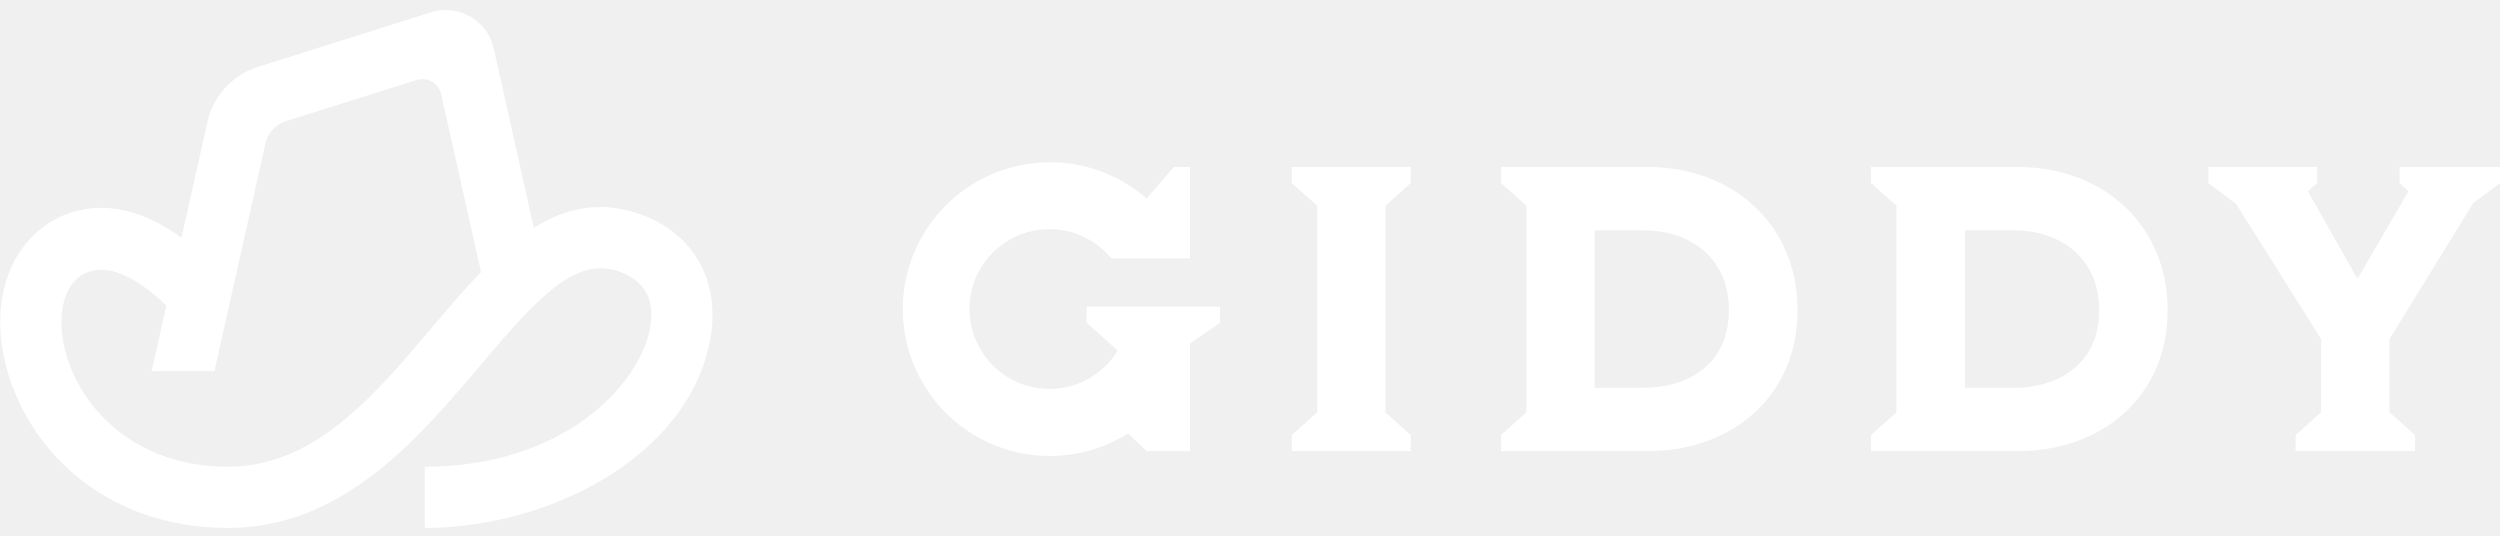
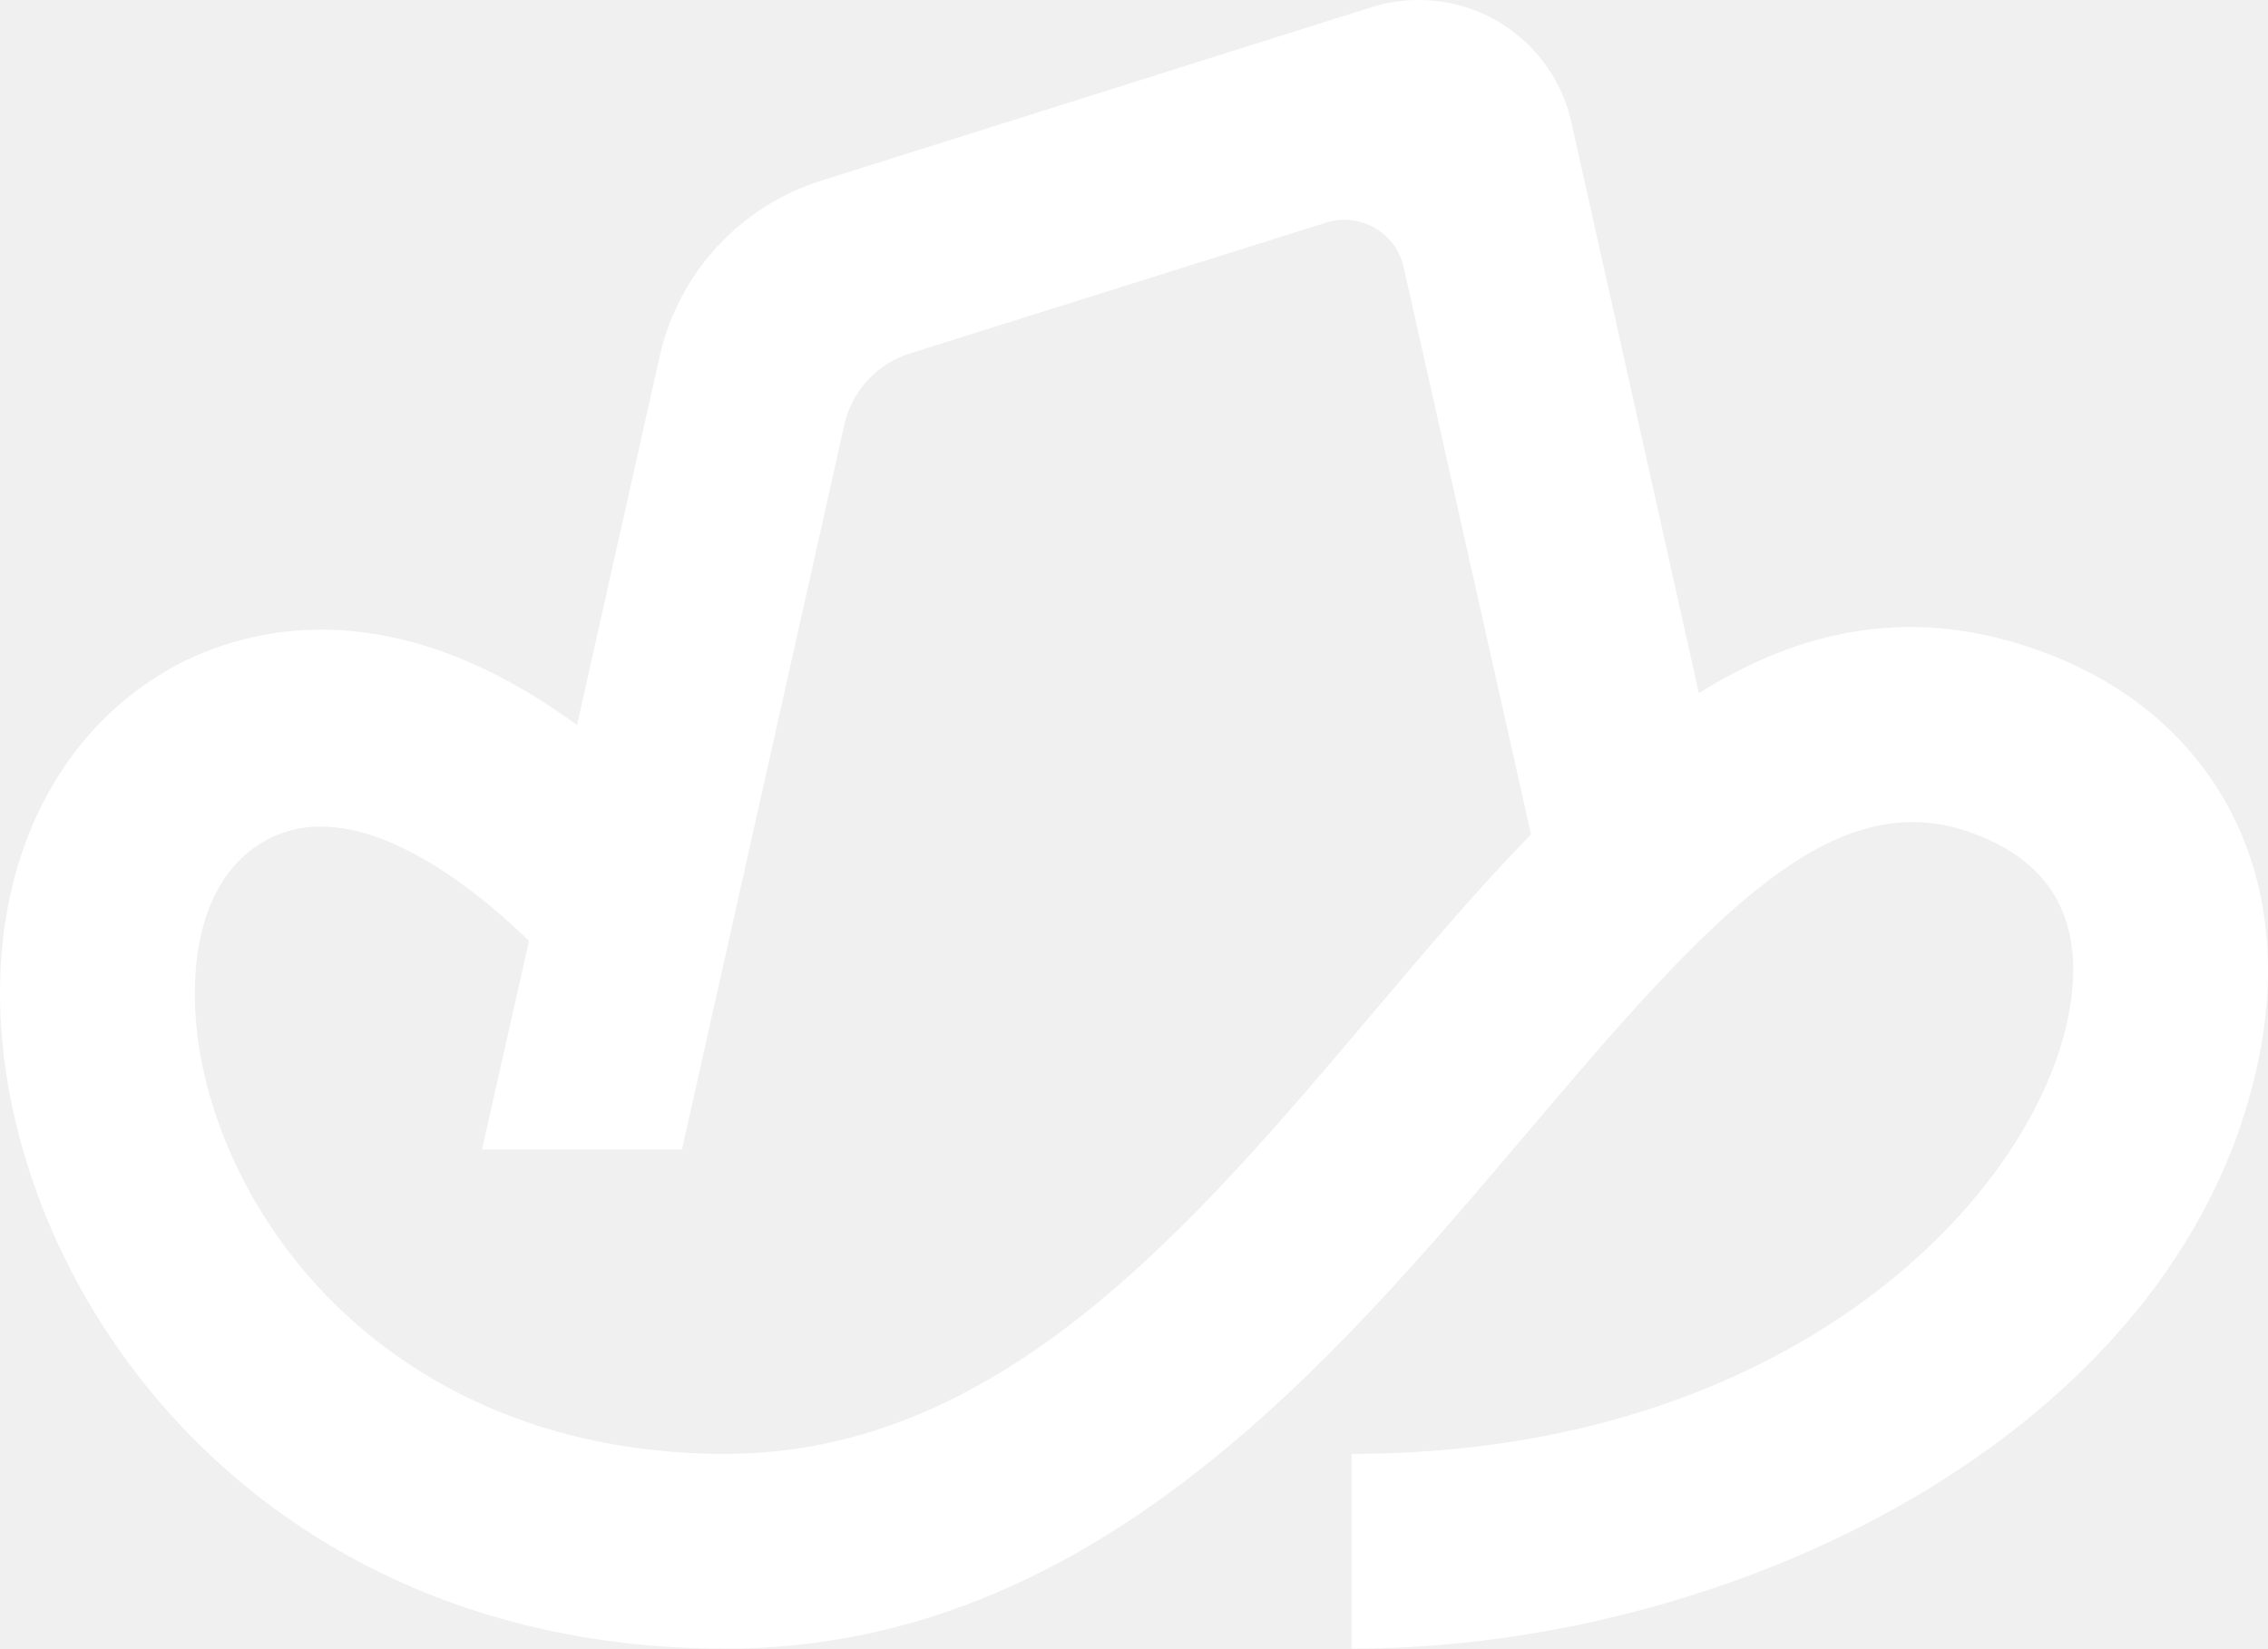
- <svg xmlns="http://www.w3.org/2000/svg" width="140" height="30" fill="none" id="svg-2128165915_2056">
-   <g clip-path="url(#svg-2128165915_2056_a)" fill="#fff">
-     <path d="M35.937 12.03c-2.274-.84-4.248-.397-6.045.727l-2.24-10.031A2.746 2.746 0 0 0 25.261.58a2.756 2.756 0 0 0-1.13.112l-9.683 3.053a4.2 4.2 0 0 0-2.83 3.077l-1.456 6.496c-3.164-2.316-5.6-1.76-6.92-1.119C.596 13.545-.555 16.711.285 20.282c1.087 4.612 5.374 9.282 12.486 9.282 6.44 0 10.673-5.034 14.086-9.058 3.274-3.876 5.404-6.203 7.868-5.28 1.4.517 1.96 1.572 1.68 3.135-.585 3.23-4.886 7.777-12.62 7.777v3.426c6.92 0 14.796-3.963 15.994-10.593.574-3.191-.896-5.854-3.841-6.941Zm-11.704 6.264c-3.257 3.856-6.628 7.844-11.463 7.844-5.236 0-8.372-3.336-9.156-6.645-.353-1.496-.26-3.495 1.167-4.194 1.428-.7 3.293.607 4.536 1.815l-.826 3.669h3.517l2.856-12.75a1.703 1.703 0 0 1 1.145-1.25l7.33-2.304a1.069 1.069 0 0 1 1.361.783l2.24 9.98c-.93.952-1.823 2.006-2.707 3.052Zm88.755-8.944h-8.207v.9l1.423 1.273V23.09l-1.423 1.272v.9h8.229c4.713 0 8.378-3.076 8.378-7.888 0-4.813-3.643-8.024-8.4-8.024Zm-.204 12.367h-2.744v-8.82h2.755c2.366 0 4.76 1.361 4.76 4.474 0 3.113-2.405 4.346-4.771 4.346ZM92.263 9.35h-8.204v.9l1.42 1.273V23.09l-1.42 1.272v.9h8.226c4.712 0 8.378-3.076 8.378-7.888 0-4.813-3.643-8.024-8.4-8.024Zm-.205 12.367h-2.755v-8.82h2.755c2.366 0 4.76 1.361 4.76 4.474 0 3.113-2.394 4.346-4.76 4.346ZM140 9.35h-5.626v.904l.502.45-2.82 4.852h-.07l-2.744-4.844.512-.458V9.35h-6.084v.904l1.551 1.163 4.763 7.573v4.094l-1.431 1.281v.898h6.689v-.898l-1.433-1.284v-4.09l4.698-7.627 1.493-1.11V9.35Zm-60.998.9v-.9h-6.661v.9l1.425 1.276v11.561l-1.425 1.275v.9h6.661v-.9l-1.414-1.264V11.515l1.414-1.264Zm-18.147 6.925v.903l1.697 1.519v.106a4.479 4.479 0 0 1-4.902 1.935 4.48 4.48 0 0 1-3.352-4.063 4.47 4.47 0 0 1 2.838-4.436 4.486 4.486 0 0 1 5.1 1.332h4.404V9.35h-.896l-1.531 1.767a8.24 8.24 0 0 0-13.63 5.543 8.216 8.216 0 0 0 3.944 7.684 8.243 8.243 0 0 0 8.644-.07l1.042.988h2.427v-6.027l1.68-1.158v-.903h-7.465Z" />
-   </g>
-   <defs>
-     <clipPath id="svg-2128165915_2056_a">
-       <path fill="#fff" transform="translate(0 .564)" d="M0 0h140v29H0z" />
-     </clipPath>
-   </defs>
+ <svg xmlns="http://www.w3.org/2000/svg" viewBox="0.014 0.564 39.887 29">
+   <path fill="white" d="M 35.937 12.03 C 33.663 11.19 31.689 11.633 29.892 12.757 L 27.652 2.726 C 27.4 1.57 26.437 0.706 25.261 0.58 C 24.881 0.538 24.496 0.577 24.131 0.692 L 14.448 3.745 C 13.025 4.195 11.948 5.366 11.618 6.822 L 10.162 13.318 C 6.998 11.002 4.562 11.558 3.242 12.199 C 0.596 13.545 -0.555 16.711 0.285 20.282 C 1.372 24.894 5.659 29.564 12.771 29.564 C 19.211 29.564 23.444 24.53 26.857 20.506 C 30.131 16.63 32.261 14.303 34.725 15.226 C 36.125 15.743 36.685 16.798 36.405 18.361 C 35.82 21.591 31.519 26.138 23.785 26.138 L 23.785 29.564 C 30.705 29.564 38.581 25.601 39.779 18.971 C 40.353 15.78 38.883 13.117 35.938 12.03 L 35.937 12.03 Z M 24.233 18.294 C 20.976 22.15 17.605 26.138 12.77 26.138 C 7.534 26.138 4.398 22.802 3.614 19.493 C 3.261 17.997 3.354 15.998 4.781 15.299 C 6.209 14.599 8.074 15.906 9.317 17.114 L 8.491 20.783 L 12.008 20.783 L 14.864 8.033 C 14.996 7.442 15.432 6.967 16.009 6.783 L 23.339 4.479 C 23.934 4.293 24.562 4.654 24.7 5.262 L 26.94 15.242 C 26.01 16.194 25.117 17.248 24.233 18.294 Z" transform="matrix(1, 0, 0, 1, 8.881784197001252e-16, 0)" />
</svg>
